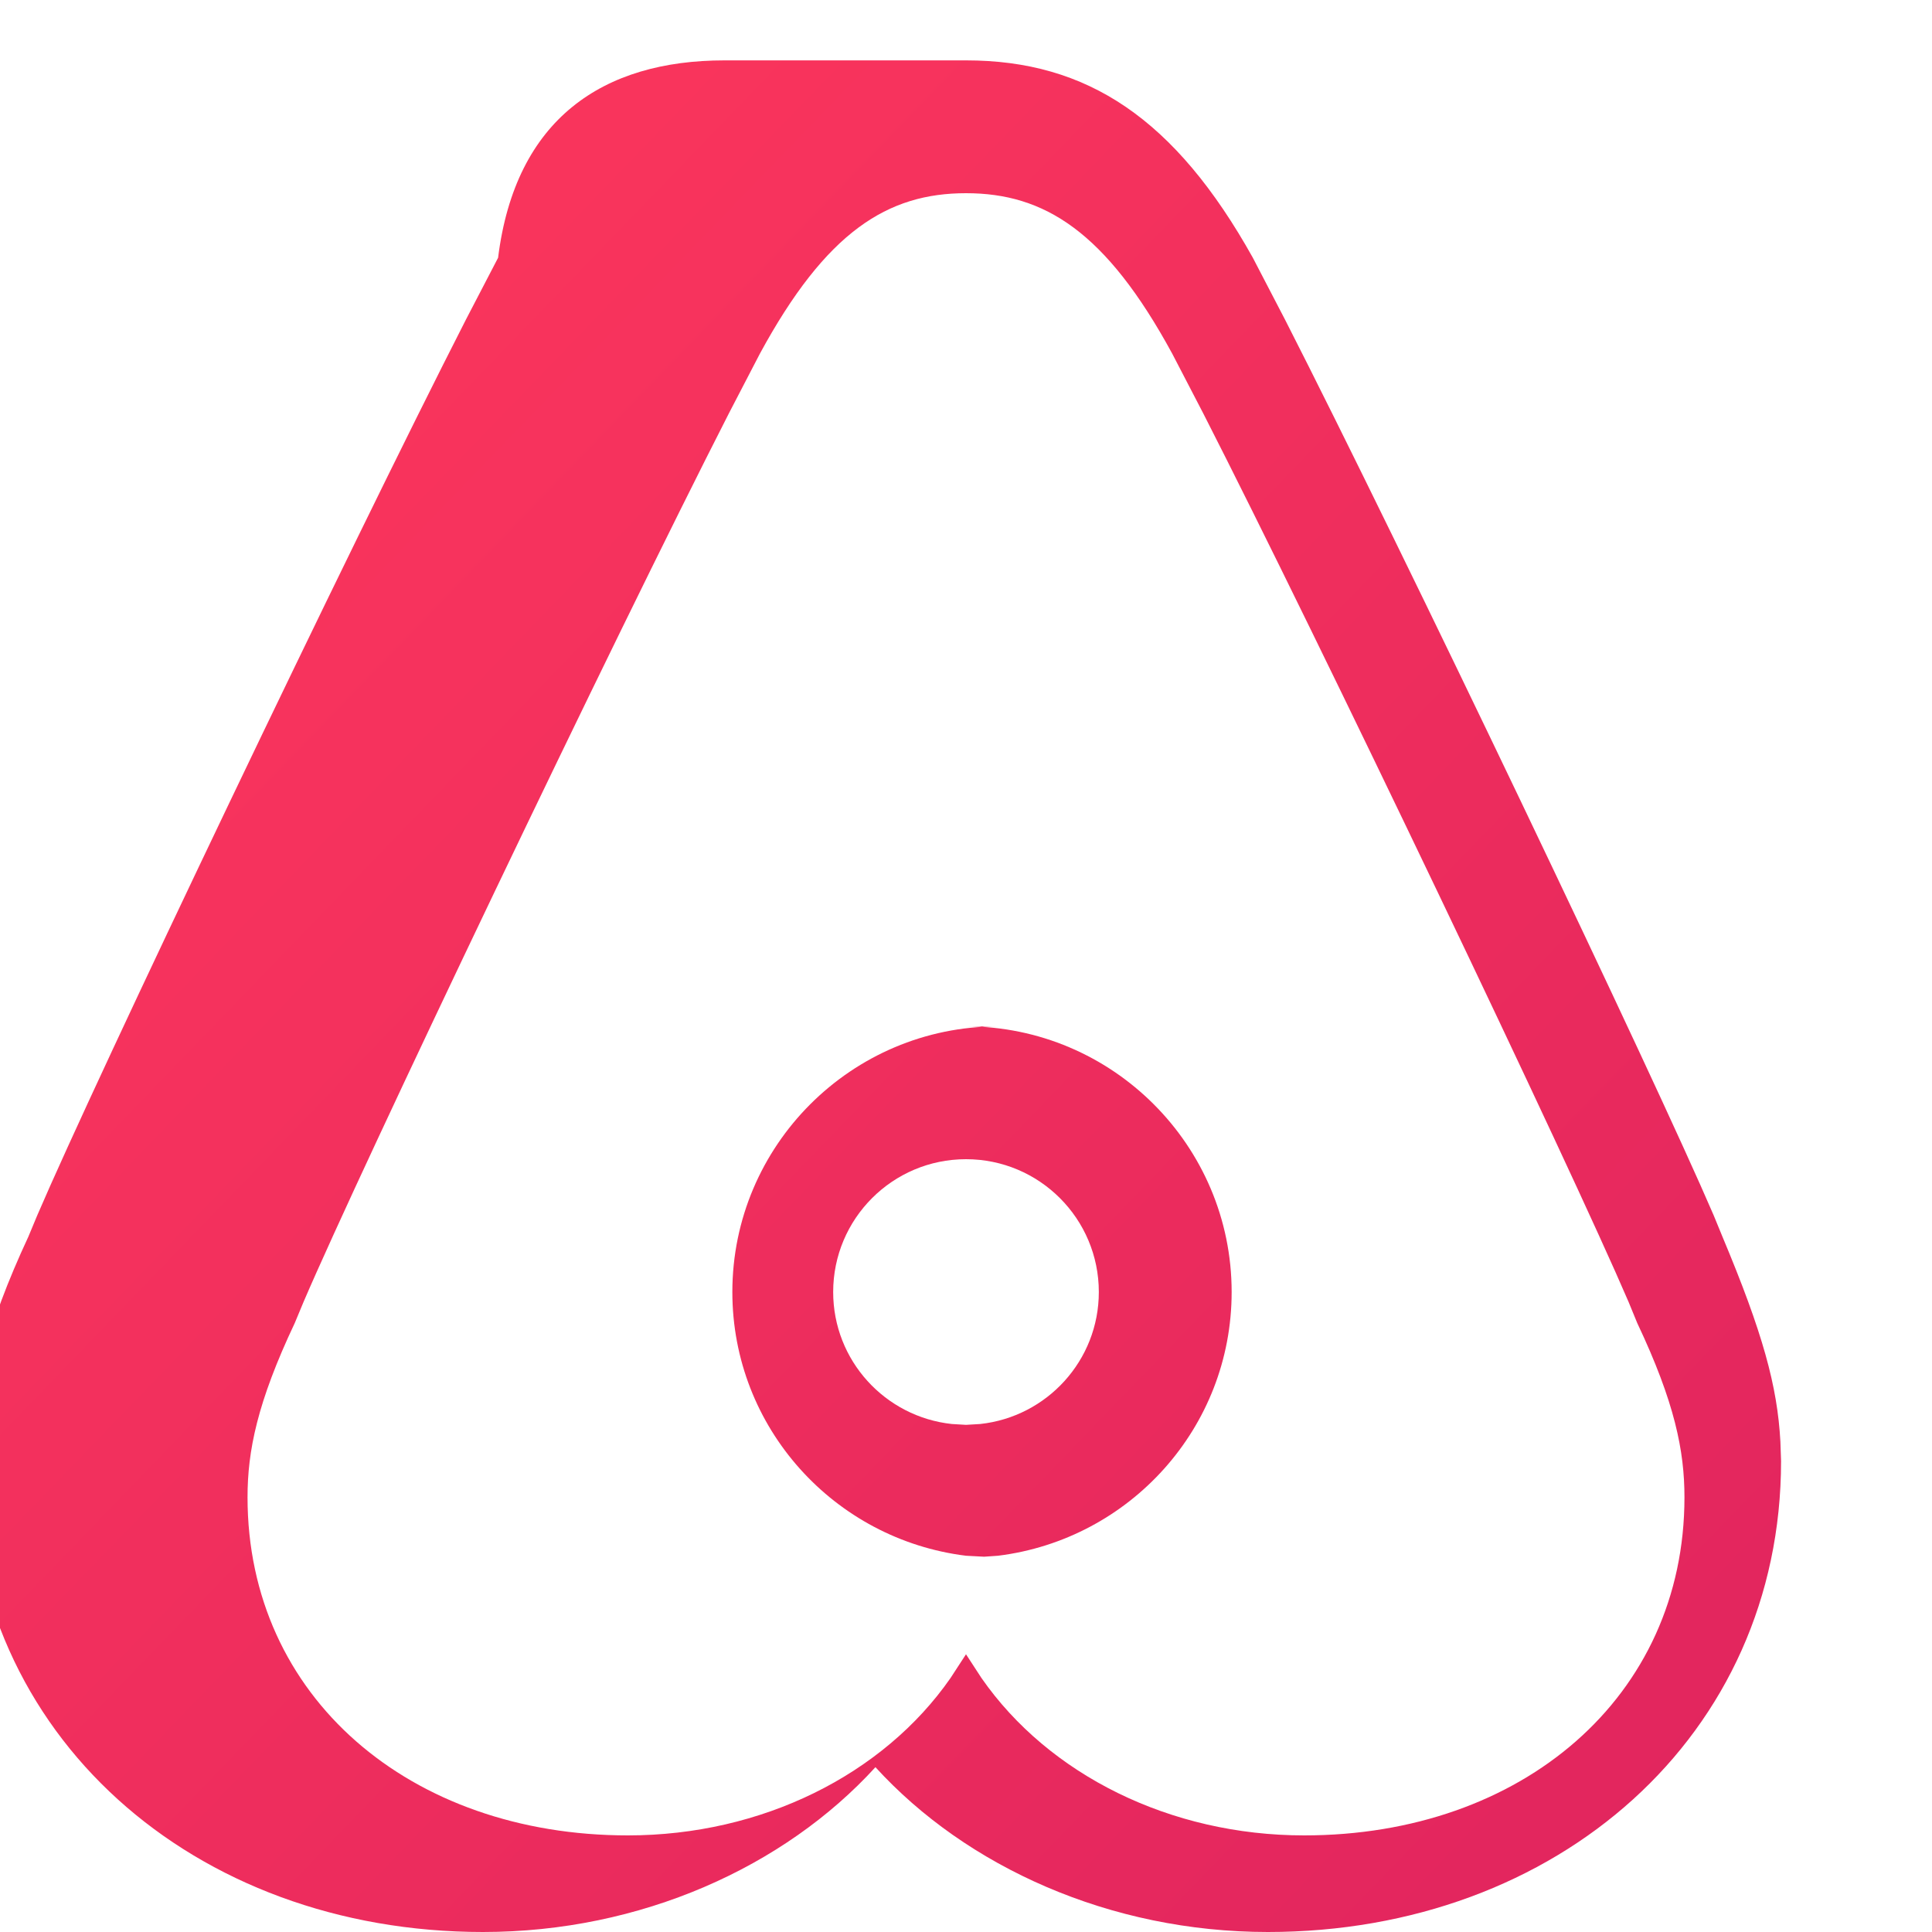
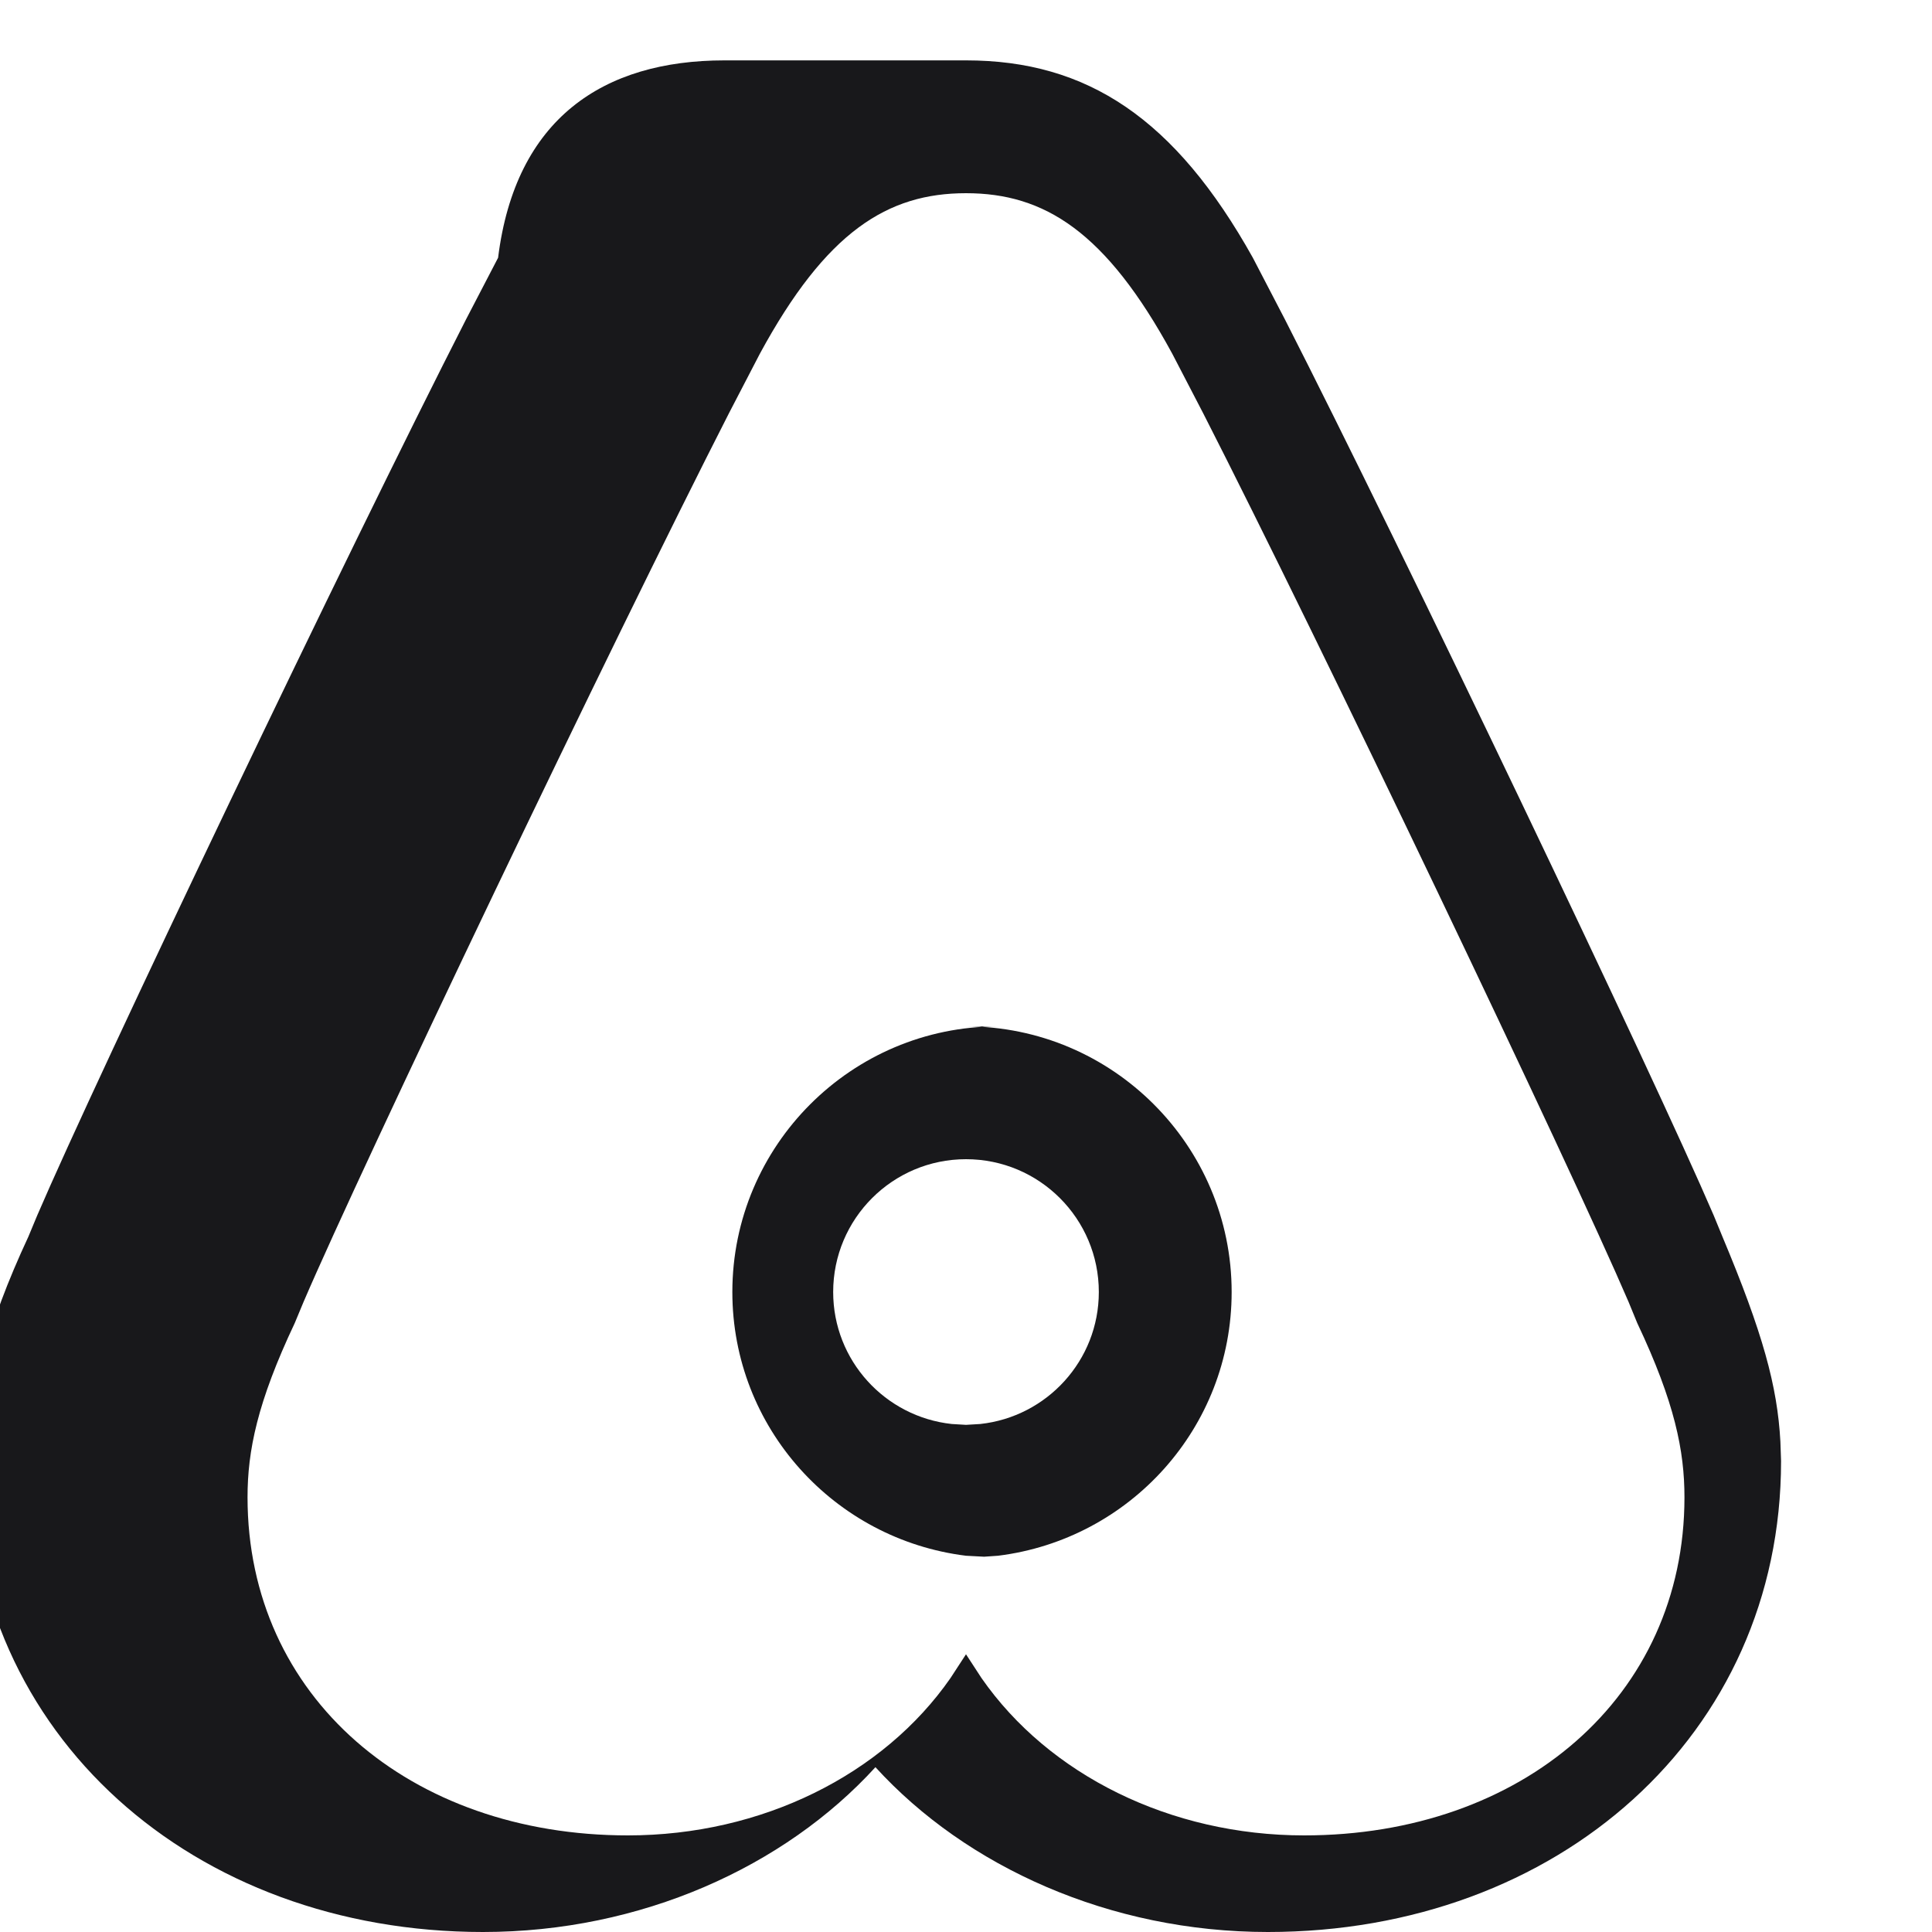
<svg xmlns="http://www.w3.org/2000/svg" viewBox="0 0 32 32" width="32" height="32">
-   <defs>
-     <linearGradient id="airbnbGrad" x1="0%" y1="0%" x2="100%" y2="100%">
-       <stop offset="0%" stop-color="#FF385C" />
-       <stop offset="100%" stop-color="#E0245E" />
-     </linearGradient>
-   </defs>
-   <path fill="url(#airbnbGrad)" d="M16 1c2.008 0 3.463.963 4.751 3.269l.533 1.025c1.954 3.83 6.114 12.54 7.1 14.836l.145.353c.667 1.591.91 2.472.96 3.396l.011.321c0 4.542-3.704 7.8-8.5 7.8-2.613 0-4.992-1.077-6.5-2.73-1.508 1.653-3.887 2.73-6.5 2.73-4.796 0-8.5-3.258-8.5-7.8 0-1.12.274-2.222.97-3.717l.147-.353c.985-2.296 5.145-11.006 7.1-14.836l.533-1.025C8.537 1.963 9.992 1 12 1h4zm0 2.2c-1.298 0-2.316.634-3.414 2.658l-.512.986c-1.936 3.792-6.082 12.472-7.045 14.717l-.147.353C4.26 23.23 4.1 24.032 4.1 24.8c0 3.308 2.692 5.6 6.3 5.6 2.215 0 4.228-1.002 5.344-2.607l.256-.393.256.393c1.116 1.605 3.129 2.607 5.344 2.607 3.608 0 6.3-2.292 6.3-5.6 0-.768-.16-1.57-.782-2.886l-.145-.353c-.963-2.245-5.109-10.925-7.045-14.717l-.512-.986C18.316 3.834 17.298 3.2 16 3.2zm0 13.8c2.426 0 4.4 1.974 4.4 4.4 0 2.247-1.688 4.098-3.87 4.368l-.23.016-.3-.016c-2.182-.27-3.87-2.121-3.87-4.368 0-2.426 1.974-4.4 4.4-4.4zm0 2.2c-1.215 0-2.2.985-2.2 2.2 0 1.134.86 2.067 1.965 2.186l.235.014.235-.014c1.105-.119 1.965-1.052 1.965-2.186 0-1.215-.985-2.2-2.2-2.2z" />
+   <path fill="#18181b" d="M16 1c2.008 0 3.463.963 4.751 3.269l.533 1.025c1.954 3.83 6.114 12.54 7.1 14.836l.145.353c.667 1.591.91 2.472.96 3.396l.011.321c0 4.542-3.704 7.8-8.5 7.8-2.613 0-4.992-1.077-6.5-2.73-1.508 1.653-3.887 2.73-6.5 2.73-4.796 0-8.5-3.258-8.5-7.8 0-1.12.274-2.222.97-3.717l.147-.353c.985-2.296 5.145-11.006 7.1-14.836l.533-1.025C8.537 1.963 9.992 1 12 1h4zm0 2.2c-1.298 0-2.316.634-3.414 2.658l-.512.986c-1.936 3.792-6.082 12.472-7.045 14.717l-.147.353C4.26 23.23 4.1 24.032 4.1 24.8c0 3.308 2.692 5.6 6.3 5.6 2.215 0 4.228-1.002 5.344-2.607l.256-.393.256.393c1.116 1.605 3.129 2.607 5.344 2.607 3.608 0 6.3-2.292 6.3-5.6 0-.768-.16-1.57-.782-2.886l-.145-.353c-.963-2.245-5.109-10.925-7.045-14.717l-.512-.986C18.316 3.834 17.298 3.2 16 3.2zm0 13.8c2.426 0 4.4 1.974 4.4 4.4 0 2.247-1.688 4.098-3.87 4.368l-.23.016-.3-.016c-2.182-.27-3.87-2.121-3.87-4.368 0-2.426 1.974-4.4 4.4-4.4zm0 2.2c-1.215 0-2.2.985-2.2 2.2 0 1.134.86 2.067 1.965 2.186l.235.014.235-.014c1.105-.119 1.965-1.052 1.965-2.186 0-1.215-.985-2.2-2.2-2.2z" />
</svg>
